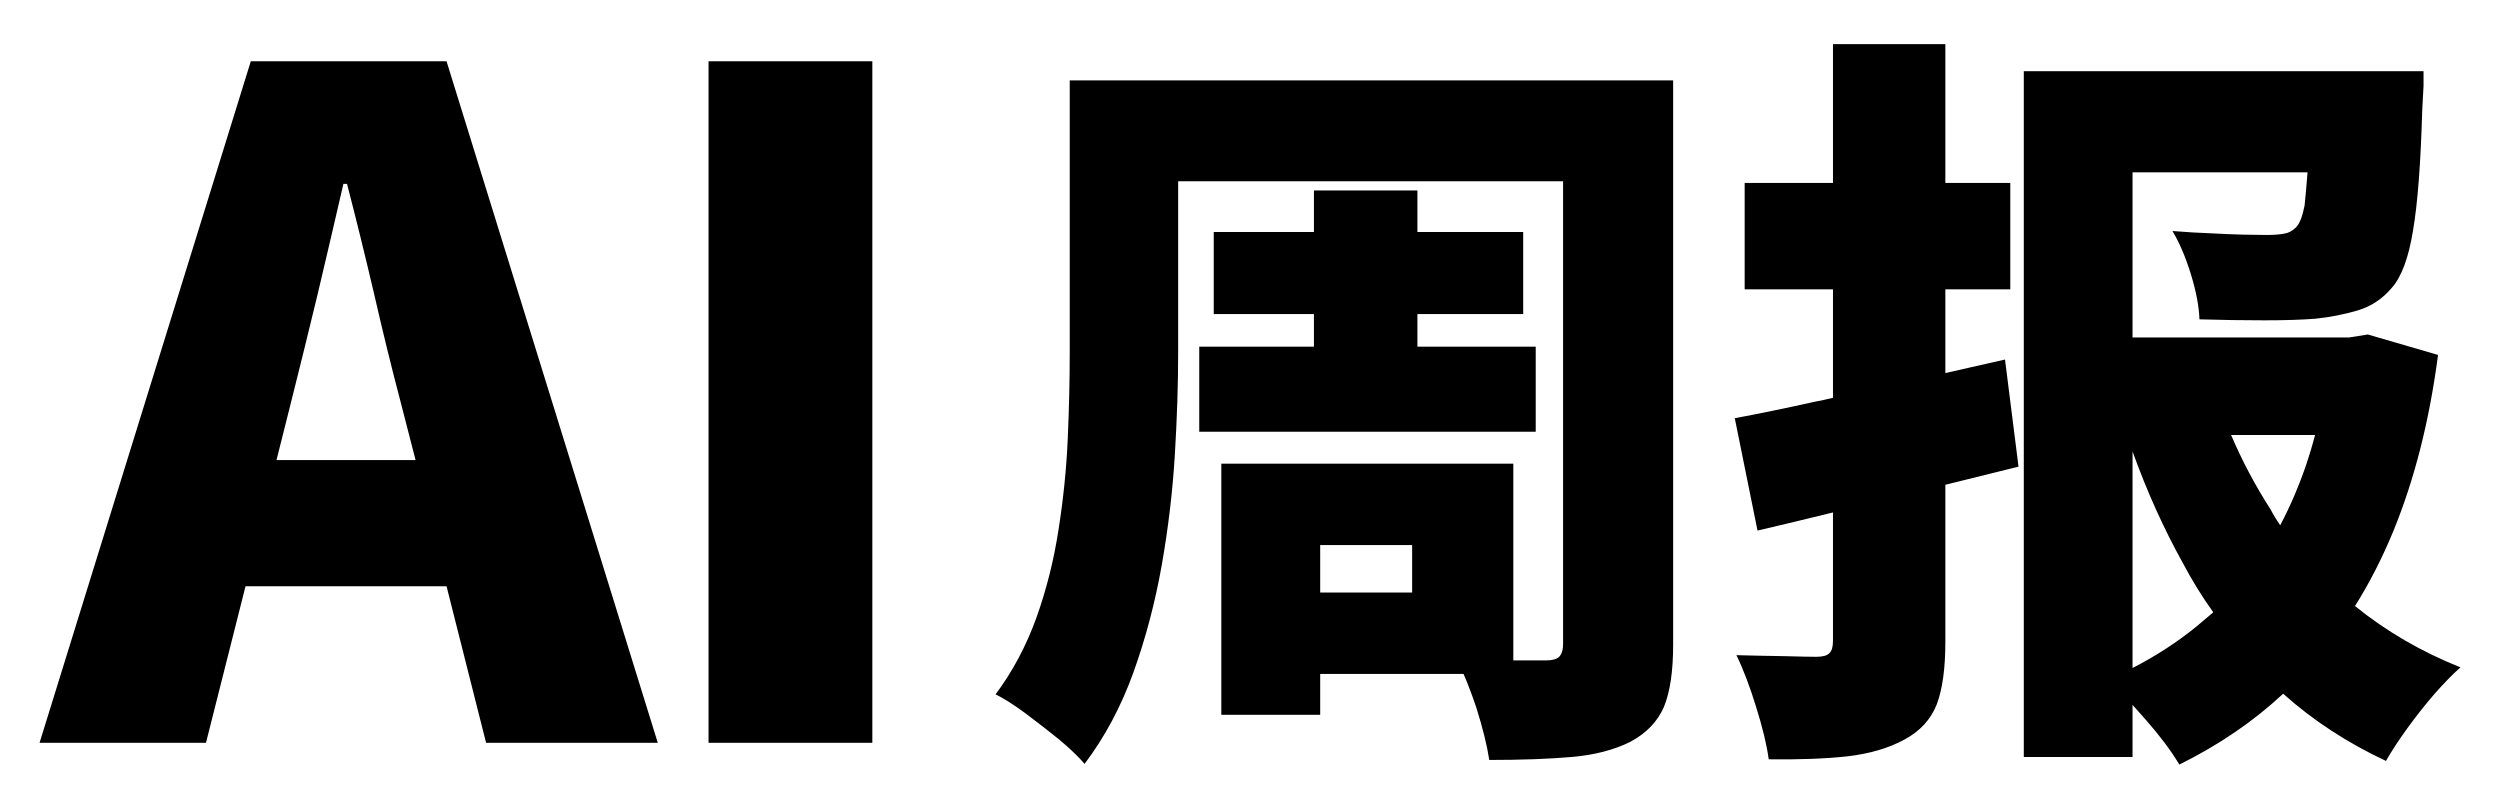
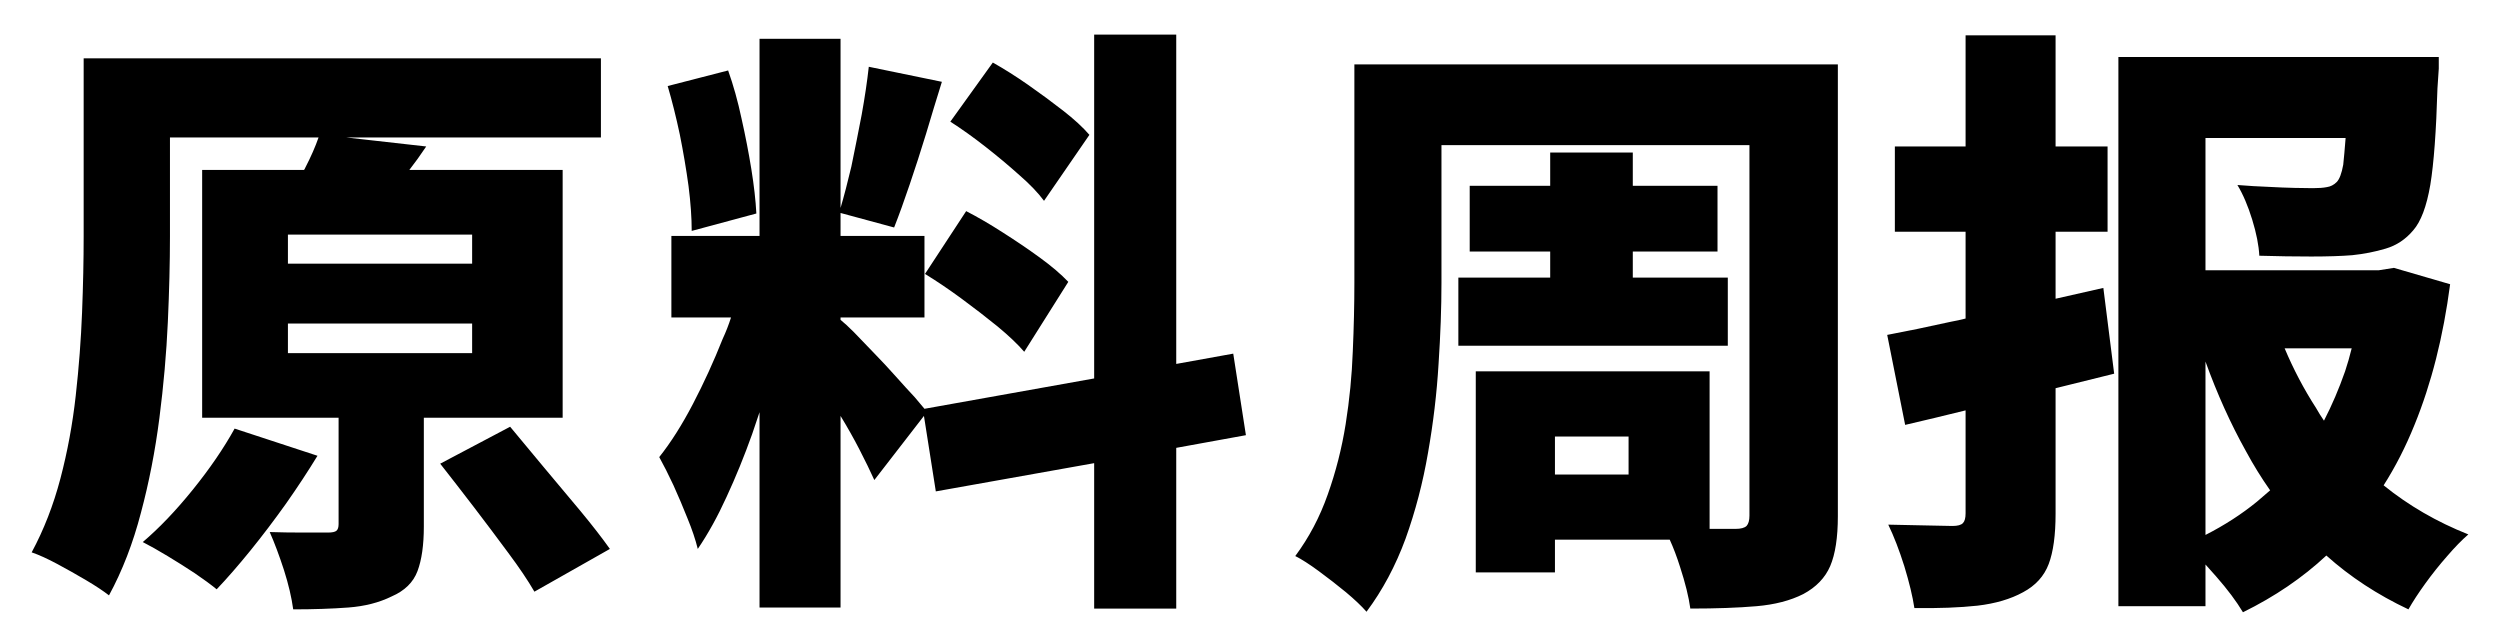
- <svg xmlns="http://www.w3.org/2000/svg" viewBox="0 -122.0 758.6 244.0">
-   <path id="accent" d="M62.5 103.4L12 103.4L76.1-103.4L135.5-103.4L199.6 103.4L147.5 103.4L135.5 55.9L74.5 55.9L62.5 103.4ZM83.9 17.6L126.1 17.6L121.6 0.1Q117.5-15.4 113.5-32.9Q109.4-50.4 105.3-66.2L105.3-66.2L104.2-66.2Q100.5-50.1 96.4-32.8Q92.2-15.4 88.3 0.1L88.3 0.1L83.9 17.6Z M264.7 103.4L215.0 103.4L215.0-103.4L264.7-103.4L264.7 103.4Z" />
-   <path id="ink" d="M324.6-14.8L324.6-97.6L507.7-97.6L507.7 73.6Q507.7 85.7 504.9 92.5Q502.0 99.2 494.7 103.1L494.7 103.1Q487.3 106.8 476.9 107.7Q466.5 108.6 451.9 108.6L451.9 108.6Q450.9 102.0 448.0 92.8L448.0 92.8Q446.1 87.1 444.1 82.5L444.1 82.5L400.6 82.5L400.6 94.9L370.6 94.9L370.6 18.7L459.2 18.7L459.2 78.4Q461.0 78.4 462.6 78.4L462.6 78.4L469.0 78.4Q472.0 78.4 473.1 77.3Q474.3 76.1 474.3 73.4L474.3 73.4L474.3-67.0L357.5-67.0L357.5-14.8Q357.5-0.8 356.5 15.9Q355.5 32.6 352.5 49.6Q349.5 66.5 343.9 82.1Q338.3 97.6 329.1 109.8L329.1 109.8Q326.4 106.6 321.4 102.4Q316.3 98.3 311.1 94.4Q305.8 90.5 302.1 88.7L302.1 88.7Q309.9 78.2 314.5 65.4Q319.1 52.5 321.2 38.7Q323.4 24.8 324.0 11.1Q324.6-2.6 324.6-14.8L324.6-14.8ZM368.3-26.7L368.3-51.6L398.7-51.6L398.7-64.2L430.1-64.2L430.1-51.6L462.2-51.6L462.2-26.7L430.1-26.7L430.1-16.8L466.0-16.8L466.0 9.0L363.9 9.0L363.9-16.8L398.7-16.8L398.7-26.7L368.3-26.7ZM400.6 43.4L400.6 57.8L428.5 57.8L428.5 43.4L400.6 43.4Z M614.1 107.7L614.1-100.4L735.4-100.4L735.4-96.0Q735.2-91.5 735.0-88.5L735.0-88.5Q734.3-64.2 732.2-52.0Q730.2-39.7 725.8-34.7Q721.5-29.6 715.4-27.8Q709.3-26.0 702.7-25.3L702.7-25.3Q696.5-24.8 687.1-24.8Q677.7-24.8 667.4-25.1L667.4-25.1Q667.2-31.0 664.8-38.8Q662.4-46.6 659.2-51.9L659.2-51.9Q665.4-51.4 670.9-51.2Q676.4-50.9 680.8-50.8Q685.3-50.7 687.8-50.7L687.8-50.7Q691.0-50.7 693.1-51.1Q695.1-51.4 696.7-53.0Q698.3-54.6 699.3-59.6L699.3-59.6Q699.7-63.3 700.2-69.7L700.2-69.7L647.1-69.7L647.1-19.6L712.8-19.6L718.5-20.5L739.8-14.3Q735.9 15.5 726.3 39.0L726.3 39.0Q721.2 51.4 714.6 61.9L714.6 61.9Q728.8 73.4 746.6 80.5L746.6 80.5Q743.0 83.7 738.6 88.7Q734.3 93.7 730.4 99.1Q726.5 104.5 724.0 108.9L724.0 108.9Q706.3 100.6 692.8 88.5L692.8 88.5Q679.3 101.1 661.3 110L661.3 110Q657.6 103.8 651.2 96.5L651.2 96.5Q649.1 94.2 647.1 91.9L647.1 91.9L647.1 107.7L614.1 107.7ZM533.3 39.0L526.4 4.9Q537.2 2.9 550.7-0.1L550.7-0.1Q553.4-0.6 556.2-1.3L556.2-1.3L556.2-34.2L529.4-34.2L529.4-66.5L556.2-66.5L556.2-108.6L590.3-108.6L590.3-66.5L610.0-66.5L610.0-34.2L590.3-34.2L590.3-8.8Q599.4-10.9 608.4-12.9L608.4-12.9L612.5 19.6Q601.5 22.3 590.3 25.1L590.3 25.1L590.3 72.7Q590.3 84.8 587.7 91.7Q585.0 98.6 577.9 102.4Q570.8 106.3 560.6 107.5Q550.4 108.6 536.7 108.4L536.7 108.4Q535.8 101.8 532.9 92.6Q530.1 83.4 526.9 76.8L526.9 76.8Q534.0 77.0 541.3 77.1Q548.6 77.3 551.1 77.3L551.1 77.3Q554.1 77.3 555.1 76.2Q556.2 75.2 556.2 72.5L556.2 72.5L556.2 33.5Q544.0 36.5 533.3 39.0L533.3 39.0ZM671.6 63.8L671.6 63.8Q666.5 56.7 662.4 48.9L662.4 48.9Q653.7 33.3 647.1 15.0L647.1 15.0L647.1 80.7Q657.8 75.2 666.5 68.1L666.5 68.1Q669.0 66.0 671.6 63.8ZM702.5 10.0L677.0 10.0Q682.1 21.9 689.0 32.6L689.0 32.6Q690.3 35.1 691.9 37.4L691.9 37.4Q696.5 28.7 699.9 18.7L699.9 18.7Q701.3 14.5 702.5 10.0L702.5 10.0Z" />
+ <svg xmlns="http://www.w3.org/2000/svg" viewBox="0 -122.0 947.3 244.0">
+   <path id="accent" d="M31.7-32.4L31.7-99.9L227.7-99.9L227.7-69.9L131.3-69.9L161.5-66.5Q158.3-61.7 155.1-57.6L155.1-57.6L213.2-57.6L213.2 36.3L160.6 36.3L160.6 77.5Q160.6 88.0 158.2 94.4Q155.8 100.8 148.4 104.0L148.4 104.0Q141.3 107.5 132.0 108.2Q122.6 108.9 111.1 108.9L111.1 108.9Q110.2 102.2 107.6 94.0Q104.9 85.7 102.2 79.6L102.2 79.6Q108.1 79.8 115.0 79.8L115.0 79.8L124.2 79.8Q126.7 79.8 127.5 79.1Q128.3 78.4 128.3 76.6L128.3 76.6L128.3 36.3L76.6 36.3L76.6-57.6L115.2-57.6Q115.5-58.0 115.7-58.5L115.7-58.5Q118.9-64.7 120.7-69.9L120.7-69.9L64.4-69.9L64.4-32.4Q64.4-17.7 63.6-0.0Q62.8 17.7 60.4 36.4Q58.0 55.1 53.4 72.3Q48.9 89.6 41.3 103.6L41.3 103.6Q38.1 101.1 32.7 97.9Q27.3 94.7 21.7 91.7Q16.1 88.7 12 87.3L12 87.3Q18.9 74.5 22.9 59.3Q26.9 44.1 28.7 27.9Q30.5 11.8 31.1-3.7Q31.7-19.1 31.7-32.4L31.7-32.4ZM88.9 40.4L88.9 40.4L120.3 50.7Q115.0 59.4 108.4 68.8Q101.7 78.2 94.9 86.6Q88.0 95.1 82.1 101.3L82.1 101.3Q78.8 98.6 73.8 95.2Q68.8 91.9 63.5 88.7Q58.2 85.5 54.1 83.4L54.1 83.4Q63.5 75.4 73.1 63.5Q82.7 51.6 88.9 40.4ZM166.8 53.7L166.8 53.7L193.3 39.7Q199.0 46.6 206.1 55.1Q213.2 63.5 220.0 71.7Q226.7 79.8 231.1 86.0L231.1 86.0L202.5 102.2Q198.8 95.8 192.6 87.5Q186.4 79.1 179.6 70.2Q172.7 61.2 166.8 53.7ZM178.9 0.6L109.1 0.6L109.1 11.8L178.9 11.8L178.9 0.6ZM178.9-33.1L109.1-33.1L109.1-22.1L178.9-22.1L178.9-33.1Z M287.8-32.6L287.8-107.3L318.5-107.3L318.5-43.2Q320.5-50.0 322.6-58.9L322.6-58.9Q324.6-68.6 326.5-78.5Q328.3-88.5 329.2-96.7L329.2-96.7L356.9-91.0Q353.9-81.4 350.9-71.3Q347.8-61.2 344.7-52.1Q341.6-42.9 338.8-35.8L338.8-35.8L318.5-41.3L318.5-32.6L350.3-32.6L350.3-1.7L318.5-1.7L318.5-0.8Q320.5 0.8 323.5 3.8L323.5 3.8Q326.9 7.4 331.2 11.8Q335.4 16.1 339.4 20.6Q343.4 25.1 346.6 28.5L346.6 28.5Q348.9 31.2 350.3 32.9L350.3 32.9L414.6 21.4L414.6-108.9L445.7-108.9L445.7 15.9L467.3 12.0L472.1 42.9L445.7 47.7L445.7 108.6L414.6 108.6L414.6 53.5L354.6 64.2L350.1 35.6L331.3 59.9Q329.0 54.8 325.6 48.2L325.6 48.2Q322.4 42.0 318.5 35.6L318.5 35.6L318.5 108.2L287.8 108.2L287.8 34.2Q286.4 38.3 285.0 42.5L285.0 42.5Q280.5 55.1 275.3 66.3Q270.2 77.5 264.4 86.0L264.4 86.0Q263.1 80.7 260.5 74.4Q258.0 68.1 255.2 61.9Q252.3 55.7 249.8 51.2L249.8 51.2Q256.4 42.9 262.6 31.0Q268.8 19.1 273.8 6.5L273.8 6.5Q275.7 2.4 277.0-1.7L277.0-1.7L254.4-1.7L254.4-32.6L287.8-32.6ZM350.5-18.2L350.5-18.2L366.1-42.0Q372.7-38.6 380.0-33.9Q387.4-29.2 394.0-24.4Q400.6-19.6 404.8-15.2L404.8-15.2L388.1 11.3Q384.4 7.0 378.0 1.7Q371.6-3.5 364.4-8.8Q357.2-14.1 350.5-18.2ZM253.0-89.4L253.0-89.4L275.9-95.3Q278.9-86.9 281.0-77.0Q283.2-67.2 284.7-57.9Q286.2-48.6 286.6-41.1L286.6-41.1L262.1-34.5Q262.1-42.0 260.9-51.5Q259.6-61.0 257.6-71.0Q255.5-80.9 253.0-89.4ZM360.1-75.9L360.1-75.9L376.2-98.3Q382.6-94.7 389.5-89.9Q396.5-85.0 402.8-80.1Q409.1-75.2 412.8-70.9L412.8-70.9L395.6-45.9Q392.2-50.5 386.2-55.7Q380.3-61.0 373.4-66.4Q366.5-71.8 360.1-75.9Z" />
+   <path id="ink" d="M513.2-14.8L513.2-97.6L696.4-97.6L696.4 73.6Q696.4 85.7 693.5 92.5Q690.6 99.2 683.3 103.1L683.3 103.1Q676.0 106.8 665.6 107.7Q655.1 108.6 640.5 108.6L640.5 108.6Q639.6 102.0 636.6 92.8L636.6 92.8Q634.8 87.1 632.7 82.5L632.7 82.5L589.2 82.5L589.2 94.9L559.2 94.9L559.2 18.7L647.8 18.7L647.8 78.4Q649.6 78.4 651.3 78.4L651.3 78.4L657.7 78.4Q660.6 78.4 661.8 77.3Q662.9 76.1 662.9 73.4L662.9 73.4L662.9-67.0L546.2-67.0L546.2-14.8Q546.2-0.8 545.1 15.9Q544.1 32.6 541.1 49.6Q538.2 66.5 532.6 82.1Q526.9 97.6 517.8 109.8L517.8 109.8Q515.0 106.6 510.0 102.4Q505.0 98.3 499.7 94.4Q494.4 90.5 490.8 88.7L490.8 88.7Q498.6 78.2 503.1 65.4Q507.7 52.5 509.9 38.7Q512.1 24.8 512.6 11.1Q513.2-2.6 513.2-14.8L513.2-14.8ZM556.9-26.7L556.9-51.6L587.4-51.6L587.4-64.2L618.7-64.2L618.7-51.6L650.8-51.6L650.8-26.7L618.7-26.7L618.7-16.8L654.7-16.8L654.7 9.0L552.6 9.0L552.6-16.8L587.4-16.8L587.4-26.7L556.9-26.7ZM589.2 43.4L589.2 57.8L617.1 57.8L617.1 43.4L589.2 43.4Z M802.7 107.7L802.7-100.4L924.1-100.4L924.1-96.0Q923.8-91.5 923.6-88.5L923.6-88.5Q922.9-64.2 920.9-52.0Q918.8-39.7 914.4-34.7Q910.1-29.6 904.0-27.8Q898.0-26.0 891.3-25.3L891.3-25.3Q885.1-24.8 875.8-24.8Q866.4-24.8 856.1-25.1L856.1-25.1Q855.8-31.0 853.4-38.8Q851.0-46.6 847.8-51.9L847.8-51.9Q854.0-51.4 859.5-51.2Q865.0-50.9 869.5-50.8Q873.9-50.7 876.4-50.7L876.4-50.7Q879.7-50.7 881.7-51.1Q883.8-51.4 885.4-53.0Q887.0-54.6 887.9-59.6L887.9-59.6Q888.3-63.3 888.8-69.7L888.8-69.7L835.7-69.7L835.7-19.6L901.4-19.6L907.1-20.5L928.4-14.3Q924.5 15.5 914.9 39.0L914.9 39.0Q909.9 51.4 903.2 61.9L903.2 61.9Q917.4 73.4 935.3 80.5L935.3 80.5Q931.6 83.7 927.3 88.7Q922.9 93.7 919.0 99.1Q915.1 104.5 912.6 108.9L912.6 108.9Q895.0 100.6 881.5 88.5L881.5 88.5Q868.0 101.1 849.9 110L849.9 110Q846.2 103.8 839.8 96.5L839.8 96.5Q837.8 94.2 835.7 91.9L835.7 91.9L835.7 107.7L802.7 107.7ZM721.9 39.0L715.1 4.9Q725.8 2.9 739.3-0.1L739.3-0.1Q742.1-0.6 744.8-1.3L744.8-1.3L744.8-34.2L718.0-34.2L718.0-66.5L744.8-66.5L744.8-108.6L778.9-108.6L778.9-66.5L798.6-66.5L798.6-34.2L778.9-34.2L778.9-8.8Q788.1-10.9 797.0-12.9L797.0-12.9L801.1 19.6Q790.1 22.3 778.9 25.1L778.9 25.1L778.9 72.7Q778.9 84.8 776.3 91.7Q773.7 98.6 766.6 102.4Q759.5 106.3 749.3 107.5Q739.1 108.6 725.4 108.4L725.4 108.4Q724.4 101.8 721.6 92.6Q718.7 83.4 715.5 76.8L715.5 76.8Q722.6 77.0 729.9 77.1Q737.3 77.3 739.8 77.3L739.8 77.3Q742.8 77.3 743.8 76.2Q744.8 75.2 744.8 72.5L744.8 72.5L744.8 33.5Q732.7 36.5 721.9 39.0L721.9 39.0ZM860.2 63.8L860.2 63.8Q855.2 56.7 851.0 48.9L851.0 48.9Q842.3 33.3 835.7 15.0L835.7 15.0L835.7 80.7Q846.5 75.2 855.2 68.1L855.2 68.1Q857.7 66.0 860.2 63.8ZM891.1 10.0L865.7 10.0Q870.7 21.9 877.6 32.6L877.6 32.6Q879.0 35.1 880.6 37.4L880.6 37.4Q885.1 28.7 888.6 18.7L888.6 18.7Q890.0 14.5 891.1 10.0L891.1 10.0Z" />
</svg>
